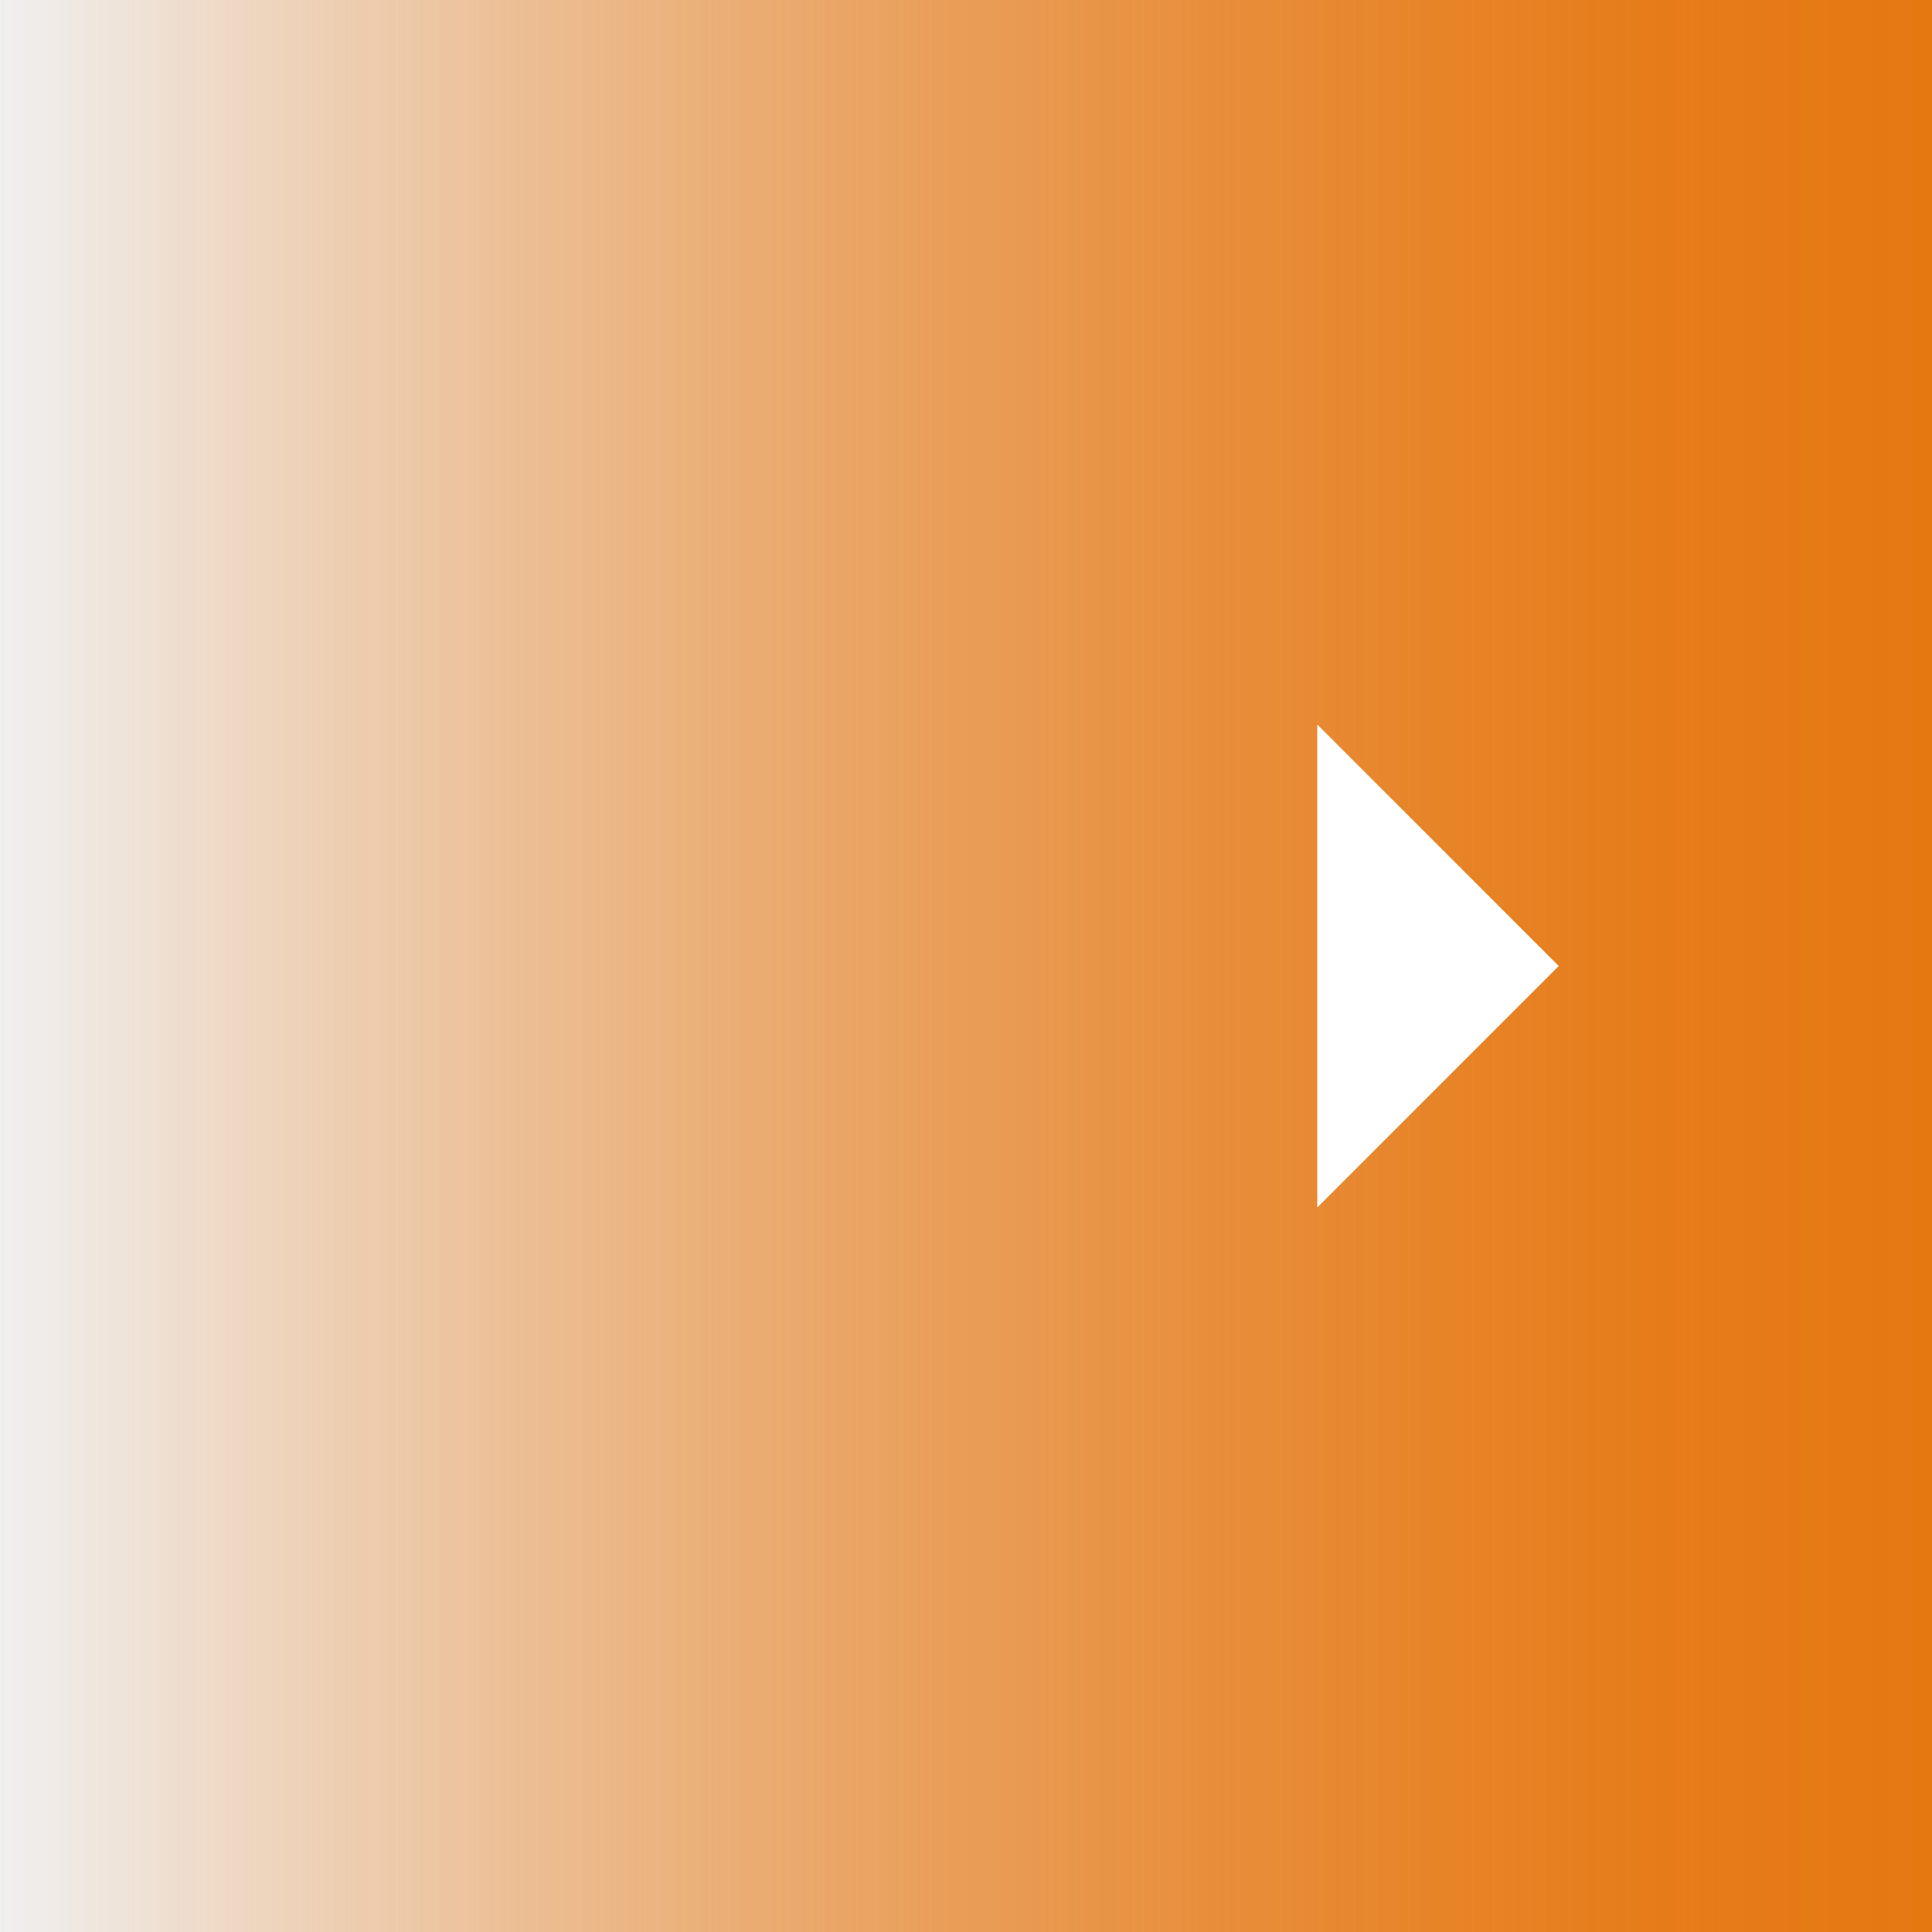
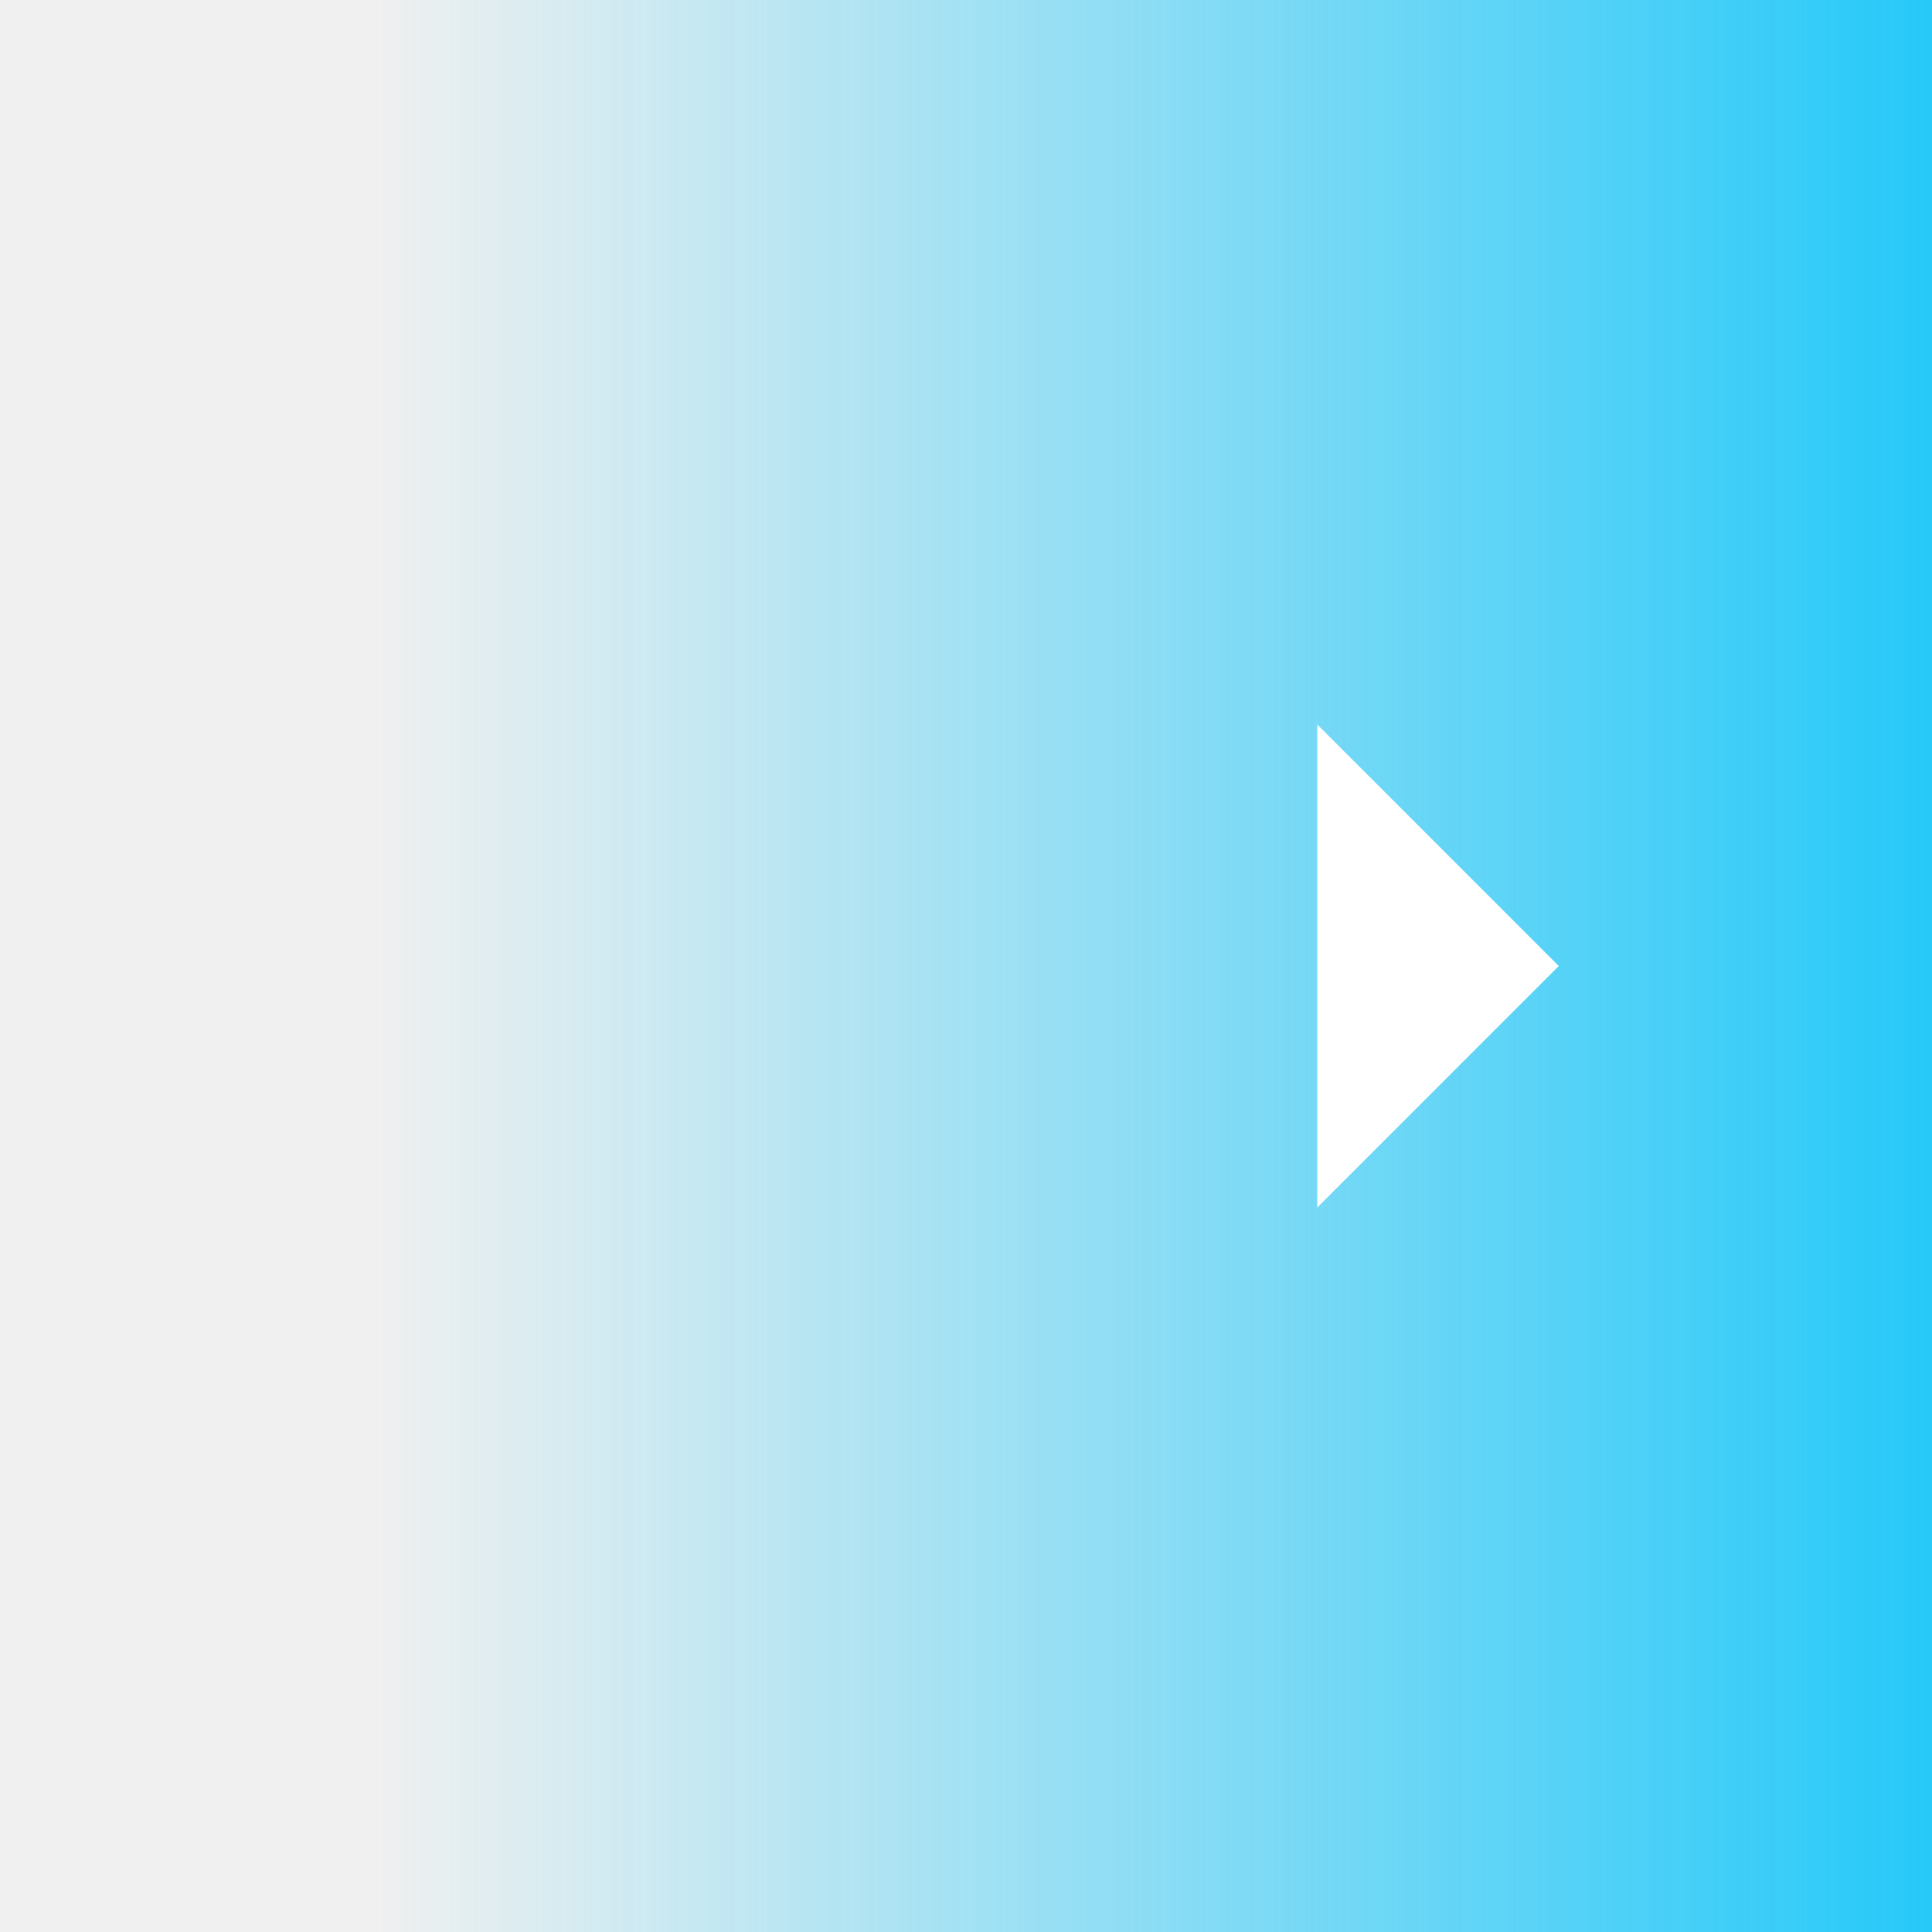
- <svg xmlns="http://www.w3.org/2000/svg" width="44" height="44" viewBox="0 0 44 44">
-   <defs>
-     <style>.a{fill:url(#a);}.b{fill:#fff;}</style>
-     <linearGradient id="a" y1="24" x2="44" y2="24" gradientTransform="matrix(1, 0, 0, -1, 0, 46)" gradientUnits="userSpaceOnUse">
-       <stop offset="0" stop-color="#e67812" stop-opacity="0" />
-       <stop offset="0.14" stop-color="#e67812" stop-opacity="0.23" />
-       <stop offset="0.31" stop-color="#e67812" stop-opacity="0.47" />
-       <stop offset="0.47" stop-color="#e67812" stop-opacity="0.66" />
-       <stop offset="0.62" stop-color="#e67812" stop-opacity="0.81" />
-       <stop offset="0.76" stop-color="#e67812" stop-opacity="0.91" />
-       <stop offset="0.89" stop-color="#e67812" stop-opacity="0.98" />
-       <stop offset="1" stop-color="#e67812" />
-     </linearGradient>
-   </defs>
-   <rect class="a" width="44" height="44" />
-   <polygon class="b" points="30 16.5 35.5 22 30 27.5 30 16.5" />
+ <svg xmlns="http://www.w3.org/2000/svg" version="1.1" id="Ebene_1" x="0px" y="0px" width="44px" height="44px" viewBox="0 0 44 44" style="enable-background:new 0 0 44 44;" xml:space="preserve">
+   <style type="text/css">
+ 	.st0{fill:url(#SVGID_1_);}
+ 	.st1{fill:#FFFFFF;}
+ </style>
+   <linearGradient id="SVGID_1_" gradientUnits="userSpaceOnUse" x1="8.5" y1="1000" x2="44" y2="1000" gradientTransform="matrix(1 0 0 1 0 -978)">
+     <stop offset="0" style="stop-color:#26c9f9;stop-opacity:0" />
+     <stop offset="1" style="stop-color:#26c9f9;stop-opacity:1" />
+   </linearGradient>
+   <rect x="8.5" class="st0" width="35.5" height="44" />
+   <polygon class="st1" points="30,16.5 35.5,22 30,27.5 " />
</svg>
